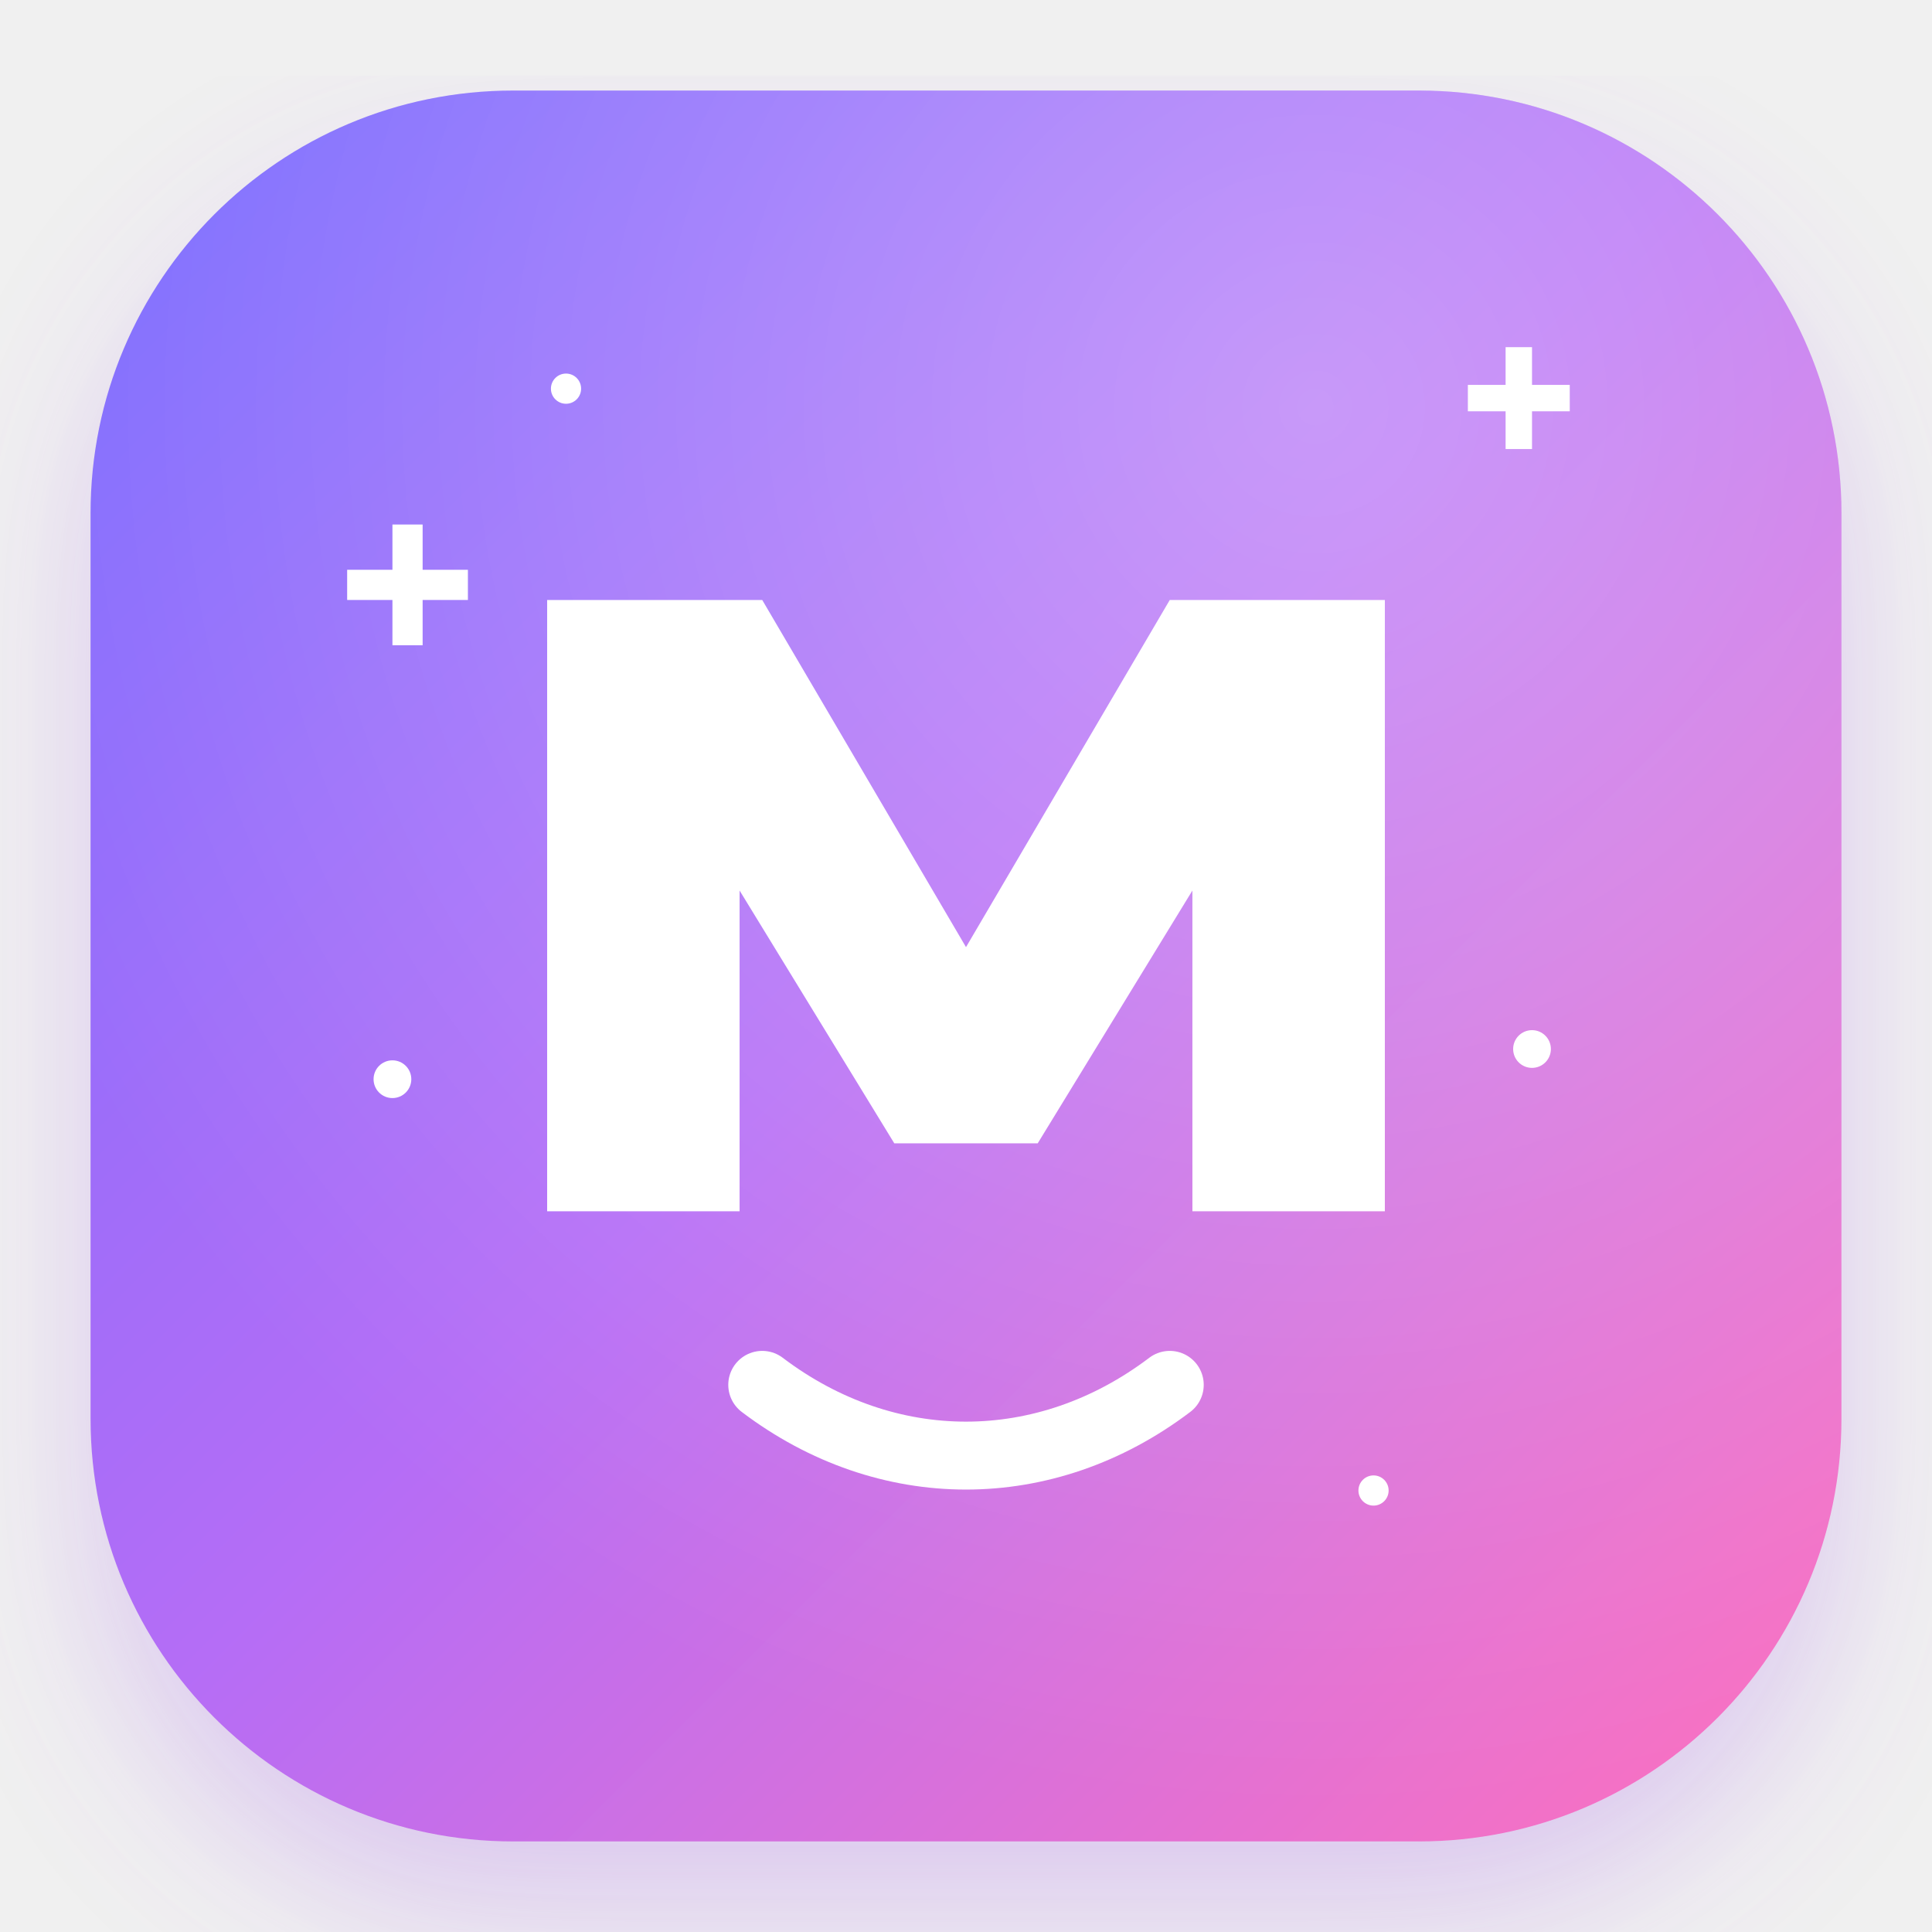
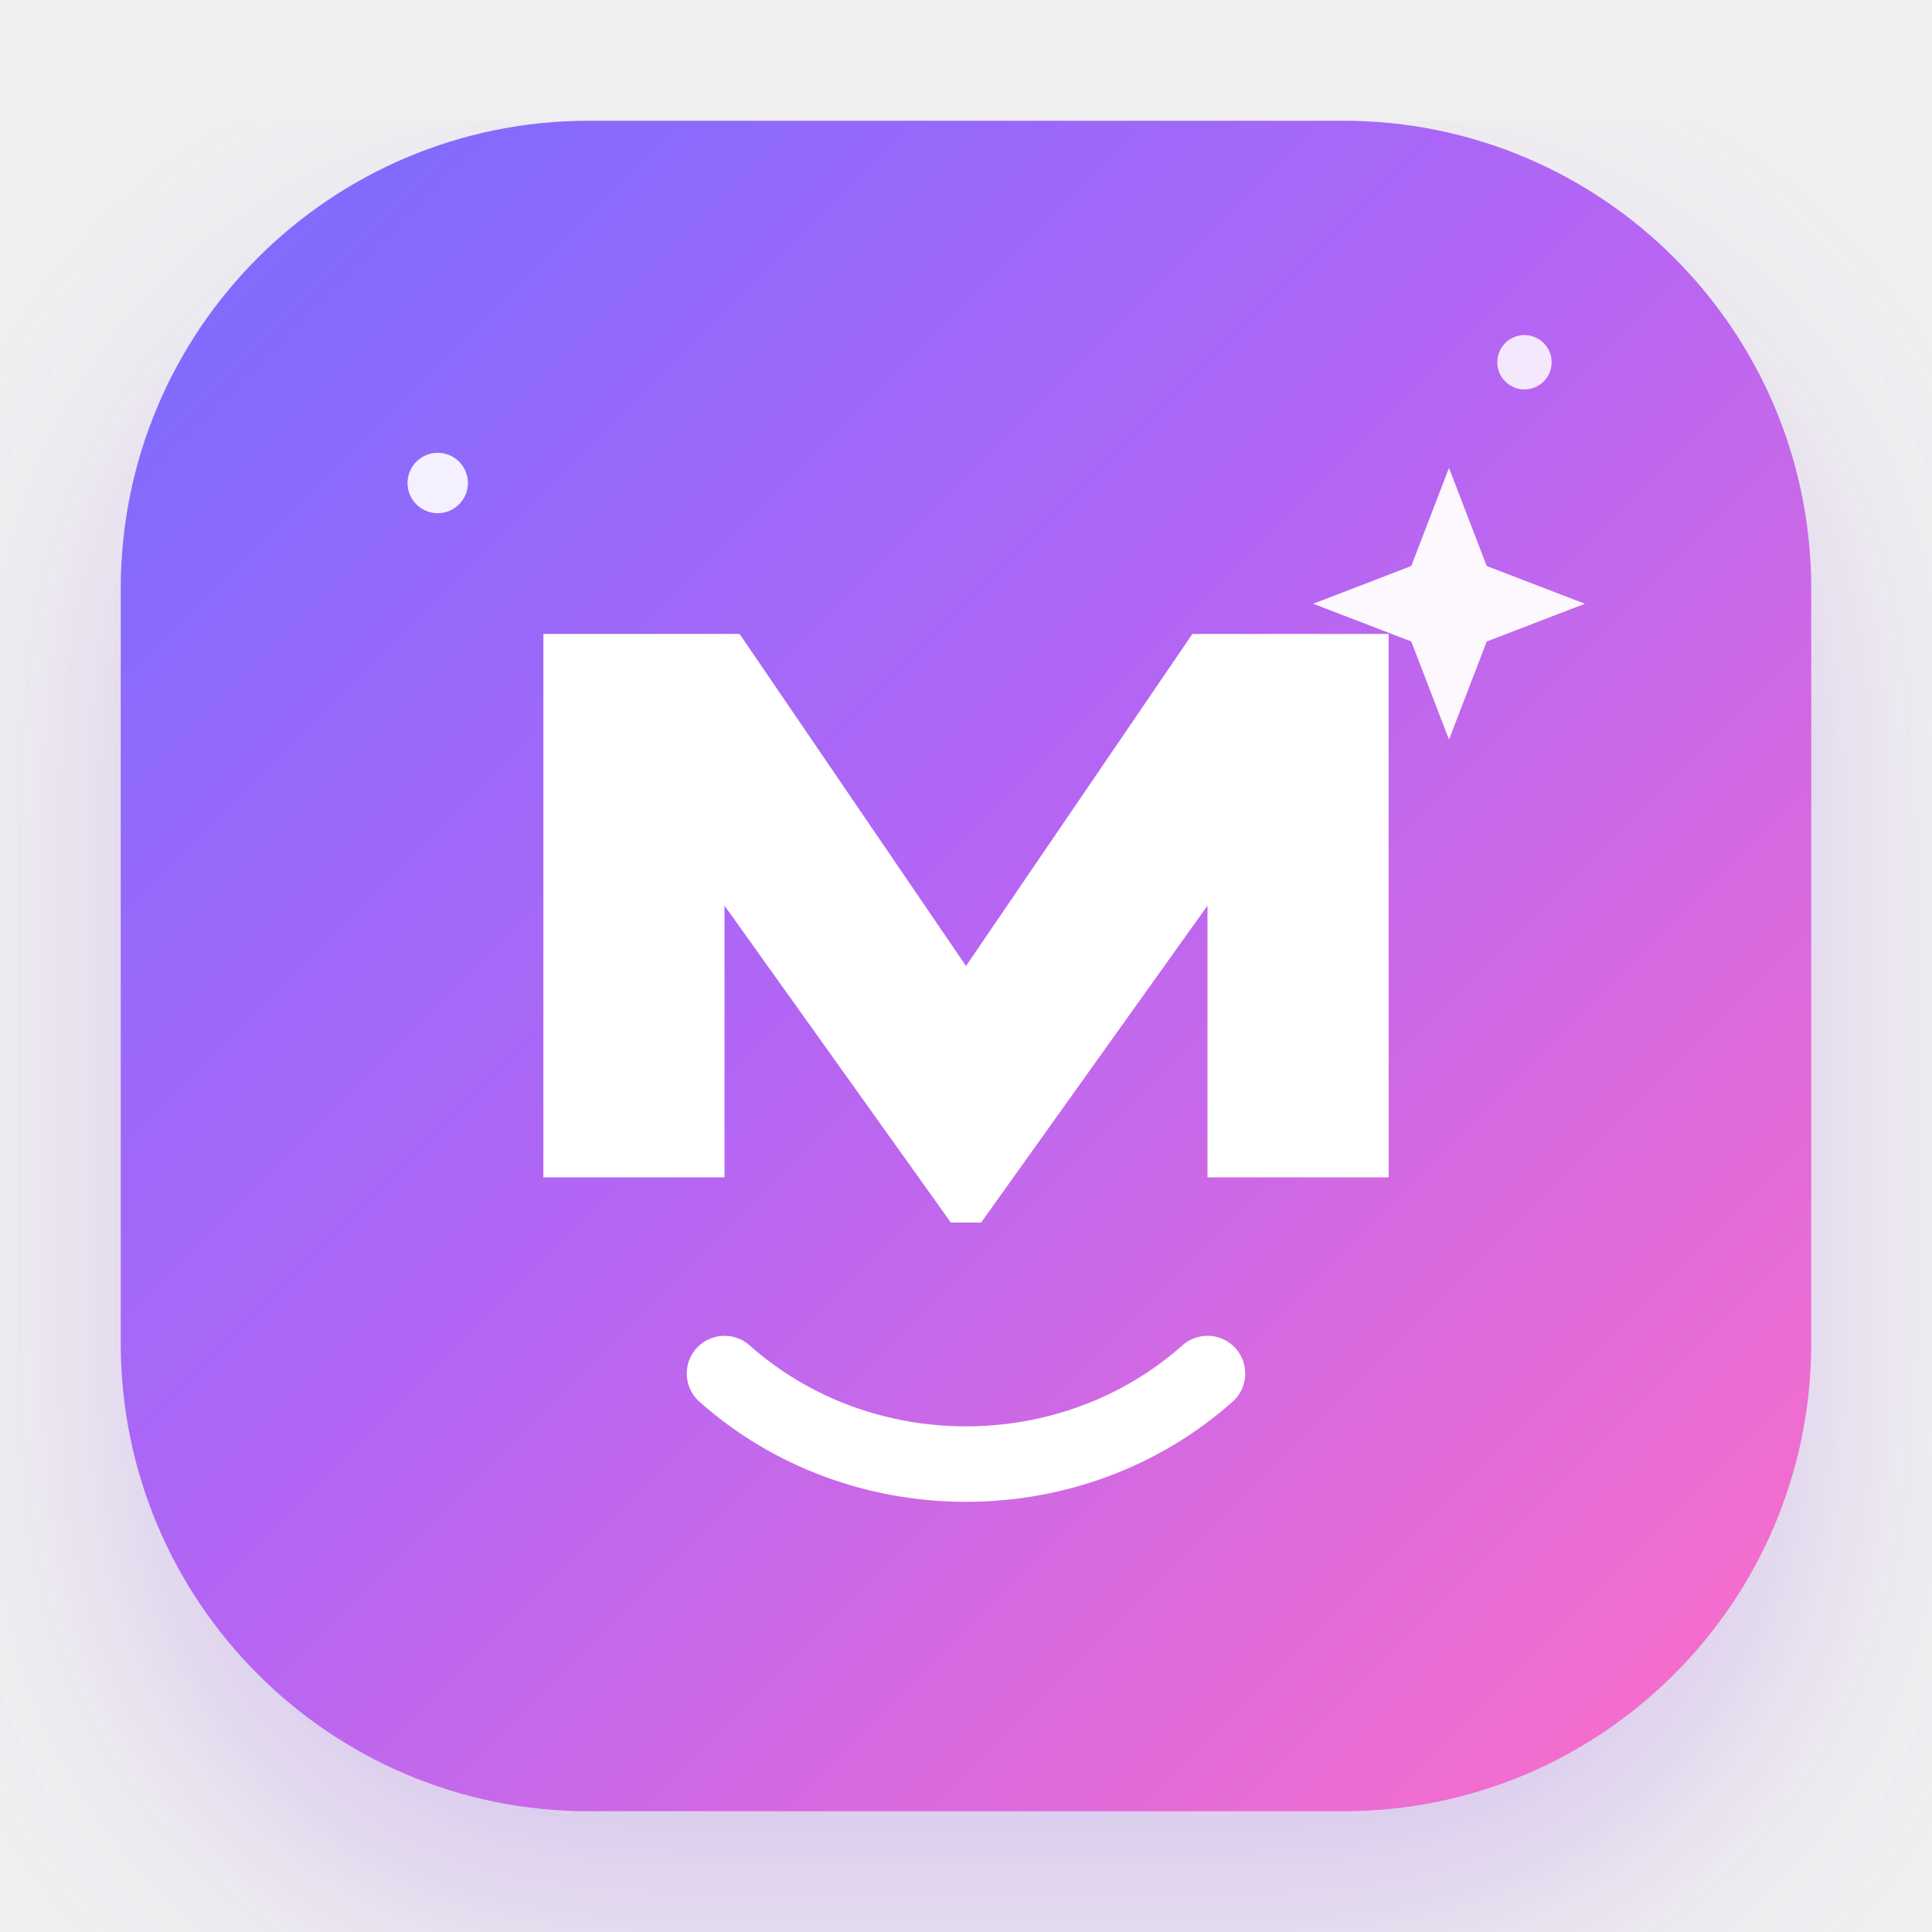
- <svg xmlns="http://www.w3.org/2000/svg" viewBox="0 0 512 512">
+ <svg xmlns="http://www.w3.org/2000/svg" viewBox="0 0 128 128">
  <defs>
    <linearGradient id="g" x1="0" y1="0" x2="1" y2="1">
-       <stop offset="0" stop-color="#776cff" />
-       <stop offset="0.48" stop-color="#b56df6" />
-       <stop offset="1" stop-color="#ff72bd" />
+       <stop offset="0" stop-color="#766DFF" />
+       <stop offset="0.48" stop-color="#B565F4" />
+       <stop offset="1" stop-color="#FF6FC6" />
    </linearGradient>
-     <radialGradient id="glow" cx="70%" cy="18%" r="80%">
-       <stop offset="0" stop-color="#fff" stop-opacity=".3" />
-       <stop offset="1" stop-color="#fff" stop-opacity="0" />
-     </radialGradient>
-     <filter id="s">
-       <feDropShadow dx="0" dy="20" stdDeviation="20" flood-color="#aa65eb" flood-opacity=".28" />
+     <filter id="s" x="-30%" y="-30%" width="160%" height="160%">
+       <feDropShadow dx="0" dy="8" stdDeviation="8" flood-color="#9D63EA" flood-opacity=".28" />
    </filter>
  </defs>
-   <rect x="24" y="24" width="464" height="464" rx="112" fill="url(#g)" filter="url(#s)" />
-   <rect x="24" y="24" width="464" height="464" rx="112" fill="url(#glow)" />
-   <path d="M145 321V159h57l54 92 54-92h57v162h-51V236l-41 67h-38l-41-67v85z" fill="#fff" />
-   <path d="M202 367c33 25 75 25 108 0" fill="none" stroke="#fff" stroke-width="18" stroke-linecap="round" />
-   <g fill="#fff">
-     <path d="M92 151h12v-12h8v12h12v8h-12v12h-8v-12H92z" />
-     <path d="M389 102h10V92h7v10h10v7h-10v10h-7v-10h-10z" />
-     <circle cx="104" cy="286" r="5" />
-     <circle cx="406" cy="278" r="5" />
-     <circle cx="364" cy="395" r="4" />
-     <circle cx="150" cy="103" r="4" />
-   </g>
+   <rect x="8" y="8" width="112" height="112" rx="31" fill="url(#g)" filter="url(#s)" />
+   <circle cx="29" cy="32" r="2" fill="#fff" opacity=".9" />
+   <circle cx="101" cy="24" r="1.8" fill="#fff" opacity=".85" />
+   <path d="M96 31l2.5 6.5L105 40l-6.5 2.5L96 49l-2.5-6.5L87 40l6.5-2.5z" fill="#fff" opacity=".95" />
+   <path d="M36 78V42h13l15 22 15-22h13v36H80V60L65 81h-2L48 60v18z" fill="#fff" />
+   <path d="M48 91c9 8 23 8 32 0" fill="none" stroke="#fff" stroke-width="5" stroke-linecap="round" />
</svg>
